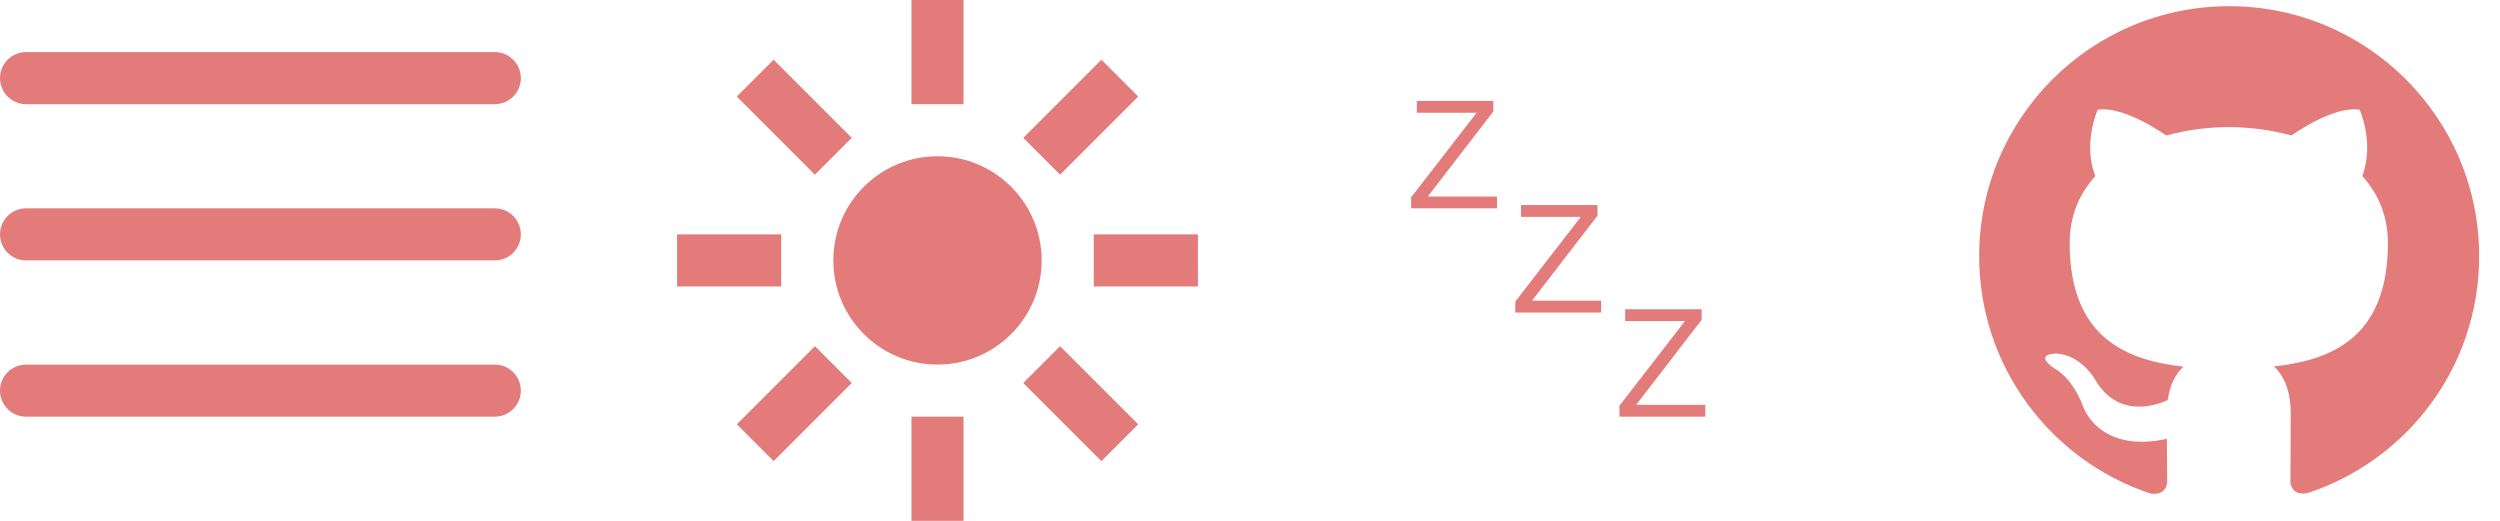
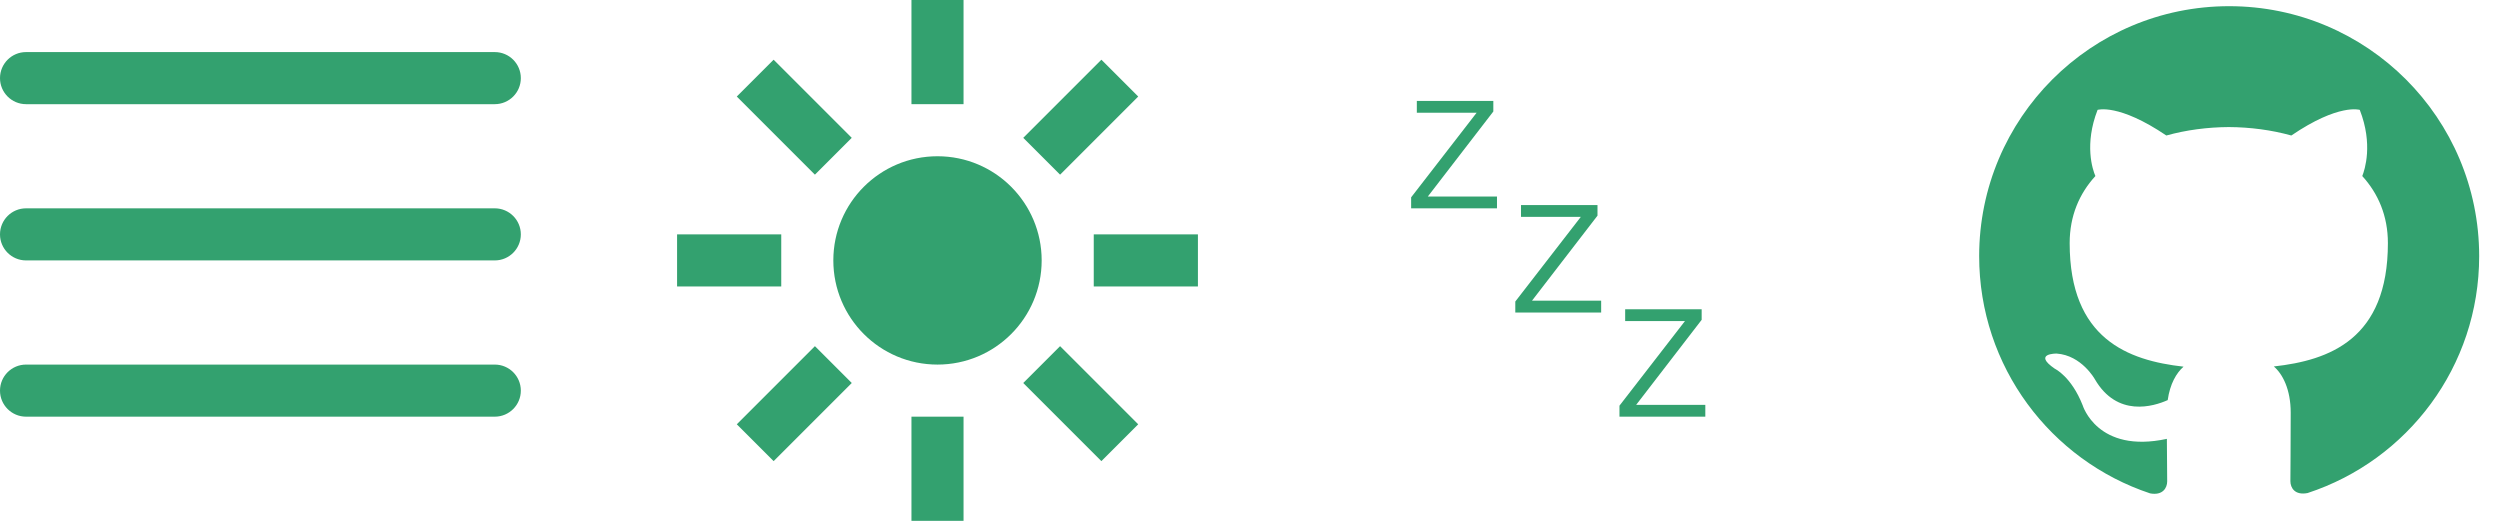
- <svg xmlns="http://www.w3.org/2000/svg" width="96" height="20" viewBox="0 0 96 20" fill="#e37b7b">
+ <svg xmlns="http://www.w3.org/2000/svg" width="96" height="20" viewBox="0 0 96 20" fill="#33a16f">
  <g transform="translate(0, 2)">
    <rect x="0" y="0" width="20" height="2" rx="1" />
    <rect x="0" y="6" width="20" height="2" rx="1" />
    <rect x="0" y="12" width="20" height="2" rx="1" />
  </g>
  <g transform="translate(26, 0)">
    <circle cx="10" cy="10" r="4" />
-     <line x1="10" y1="0" x2="10" y2="4" stroke="#e37b7b" stroke-width="2" />
-     <line x1="10" y1="16" x2="10" y2="20" stroke="#e37b7b" stroke-width="2" />
-     <line x1="0" y1="10" x2="4" y2="10" stroke="#e37b7b" stroke-width="2" />
-     <line x1="16" y1="10" x2="20" y2="10" stroke="#e37b7b" stroke-width="2" />
-     <line x1="3" y1="3" x2="6" y2="6" stroke="#e37b7b" stroke-width="2" />
-     <line x1="14" y1="14" x2="17" y2="17" stroke="#e37b7b" stroke-width="2" />
-     <line x1="3" y1="17" x2="6" y2="14" stroke="#e37b7b" stroke-width="2" />
-     <line x1="14" y1="6" x2="17" y2="3" stroke="#e37b7b" stroke-width="2" />
+     <line x1="10" y1="0" x2="10" y2="4" stroke="#33a16f" stroke-width="2" />
+     <line x1="10" y1="16" x2="10" y2="20" stroke="#33a16f" stroke-width="2" />
+     <line x1="0" y1="10" x2="4" y2="10" stroke="#33a16f" stroke-width="2" />
+     <line x1="16" y1="10" x2="20" y2="10" stroke="#33a16f" stroke-width="2" />
+     <line x1="3" y1="3" x2="6" y2="6" stroke="#33a16f" stroke-width="2" />
+     <line x1="14" y1="14" x2="17" y2="17" stroke="#33a16f" stroke-width="2" />
+     <line x1="3" y1="17" x2="6" y2="14" stroke="#33a16f" stroke-width="2" />
+     <line x1="14" y1="6" x2="17" y2="3" stroke="#33a16f" stroke-width="2" />
  </g>
  <g transform="translate(52, 0)">
-     <text x="2" y="8" font-size="6" font-family="Arial" fill="#e37b7b">Z</text>
-     <text x="6" y="12" font-size="6" font-family="Arial" fill="#e37b7b">Z</text>
-     <text x="10" y="16" font-size="6" font-family="Arial" fill="#e37b7b">Z</text>
+     <text x="2" y="8" font-size="6" font-family="Arial" fill="#33a16f">Z</text>
+     <text x="6" y="12" font-size="6" font-family="Arial" fill="#33a16f">Z</text>
+     <text x="10" y="16" font-size="6" font-family="Arial" fill="#33a16f">Z</text>
  </g>
  <g transform="translate(76, 0)">
-     <path fill="#e37b7b" transform="scale(0.8)" d="M12 .297c-6.63 0-12 5.373-12 12c0 5.303 3.438 9.8 8.205 11.385c.6.113.82-.258.82-.577c0-.285-.01-1.04-.015-2.04c-3.338.724-4.042-1.61-4.042-1.61C4.422 18.07 3.633 17.7 3.633 17.7c-1.087-.744.084-.729.084-.729c1.205.084 1.838 1.236 1.838 1.236c1.07 1.835 2.809 1.305 3.495.998c.108-.776.417-1.305.76-1.605c-2.665-.3-5.466-1.332-5.466-5.93c0-1.31.465-2.38 1.235-3.22c-.135-.303-.54-1.523.105-3.176c0 0 1.005-.322 3.3 1.23c.96-.267 1.98-.399 3-.405c1.02.006 2.04.138 3 .405c2.28-1.552 3.285-1.23 3.285-1.23c.645 1.653.24 2.873.12 3.176c.765.84 1.23 1.91 1.23 3.22c0 4.61-2.805 5.625-5.475 5.92c.42.36.81 1.096.81 2.22c0 1.606-.015 2.896-.015 3.286c0 .315.21.69.825.57C20.565 22.092 24 17.592 24 12.297c0-6.627-5.373-12-12-12z" />
+     <path fill="#33a16f" transform="scale(0.8)" d="M12 .297c-6.63 0-12 5.373-12 12c0 5.303 3.438 9.8 8.205 11.385c.6.113.82-.258.82-.577c0-.285-.01-1.04-.015-2.04c-3.338.724-4.042-1.61-4.042-1.61C4.422 18.07 3.633 17.7 3.633 17.7c-1.087-.744.084-.729.084-.729c1.205.084 1.838 1.236 1.838 1.236c1.07 1.835 2.809 1.305 3.495.998c.108-.776.417-1.305.76-1.605c-2.665-.3-5.466-1.332-5.466-5.93c0-1.31.465-2.38 1.235-3.22c-.135-.303-.54-1.523.105-3.176c0 0 1.005-.322 3.3 1.23c.96-.267 1.98-.399 3-.405c1.02.006 2.04.138 3 .405c2.28-1.552 3.285-1.23 3.285-1.23c.645 1.653.24 2.873.12 3.176c.765.84 1.23 1.91 1.23 3.22c0 4.61-2.805 5.625-5.475 5.92c.42.36.81 1.096.81 2.22c0 1.606-.015 2.896-.015 3.286c0 .315.21.69.825.57C20.565 22.092 24 17.592 24 12.297c0-6.627-5.373-12-12-12z" />
  </g>
</svg>
